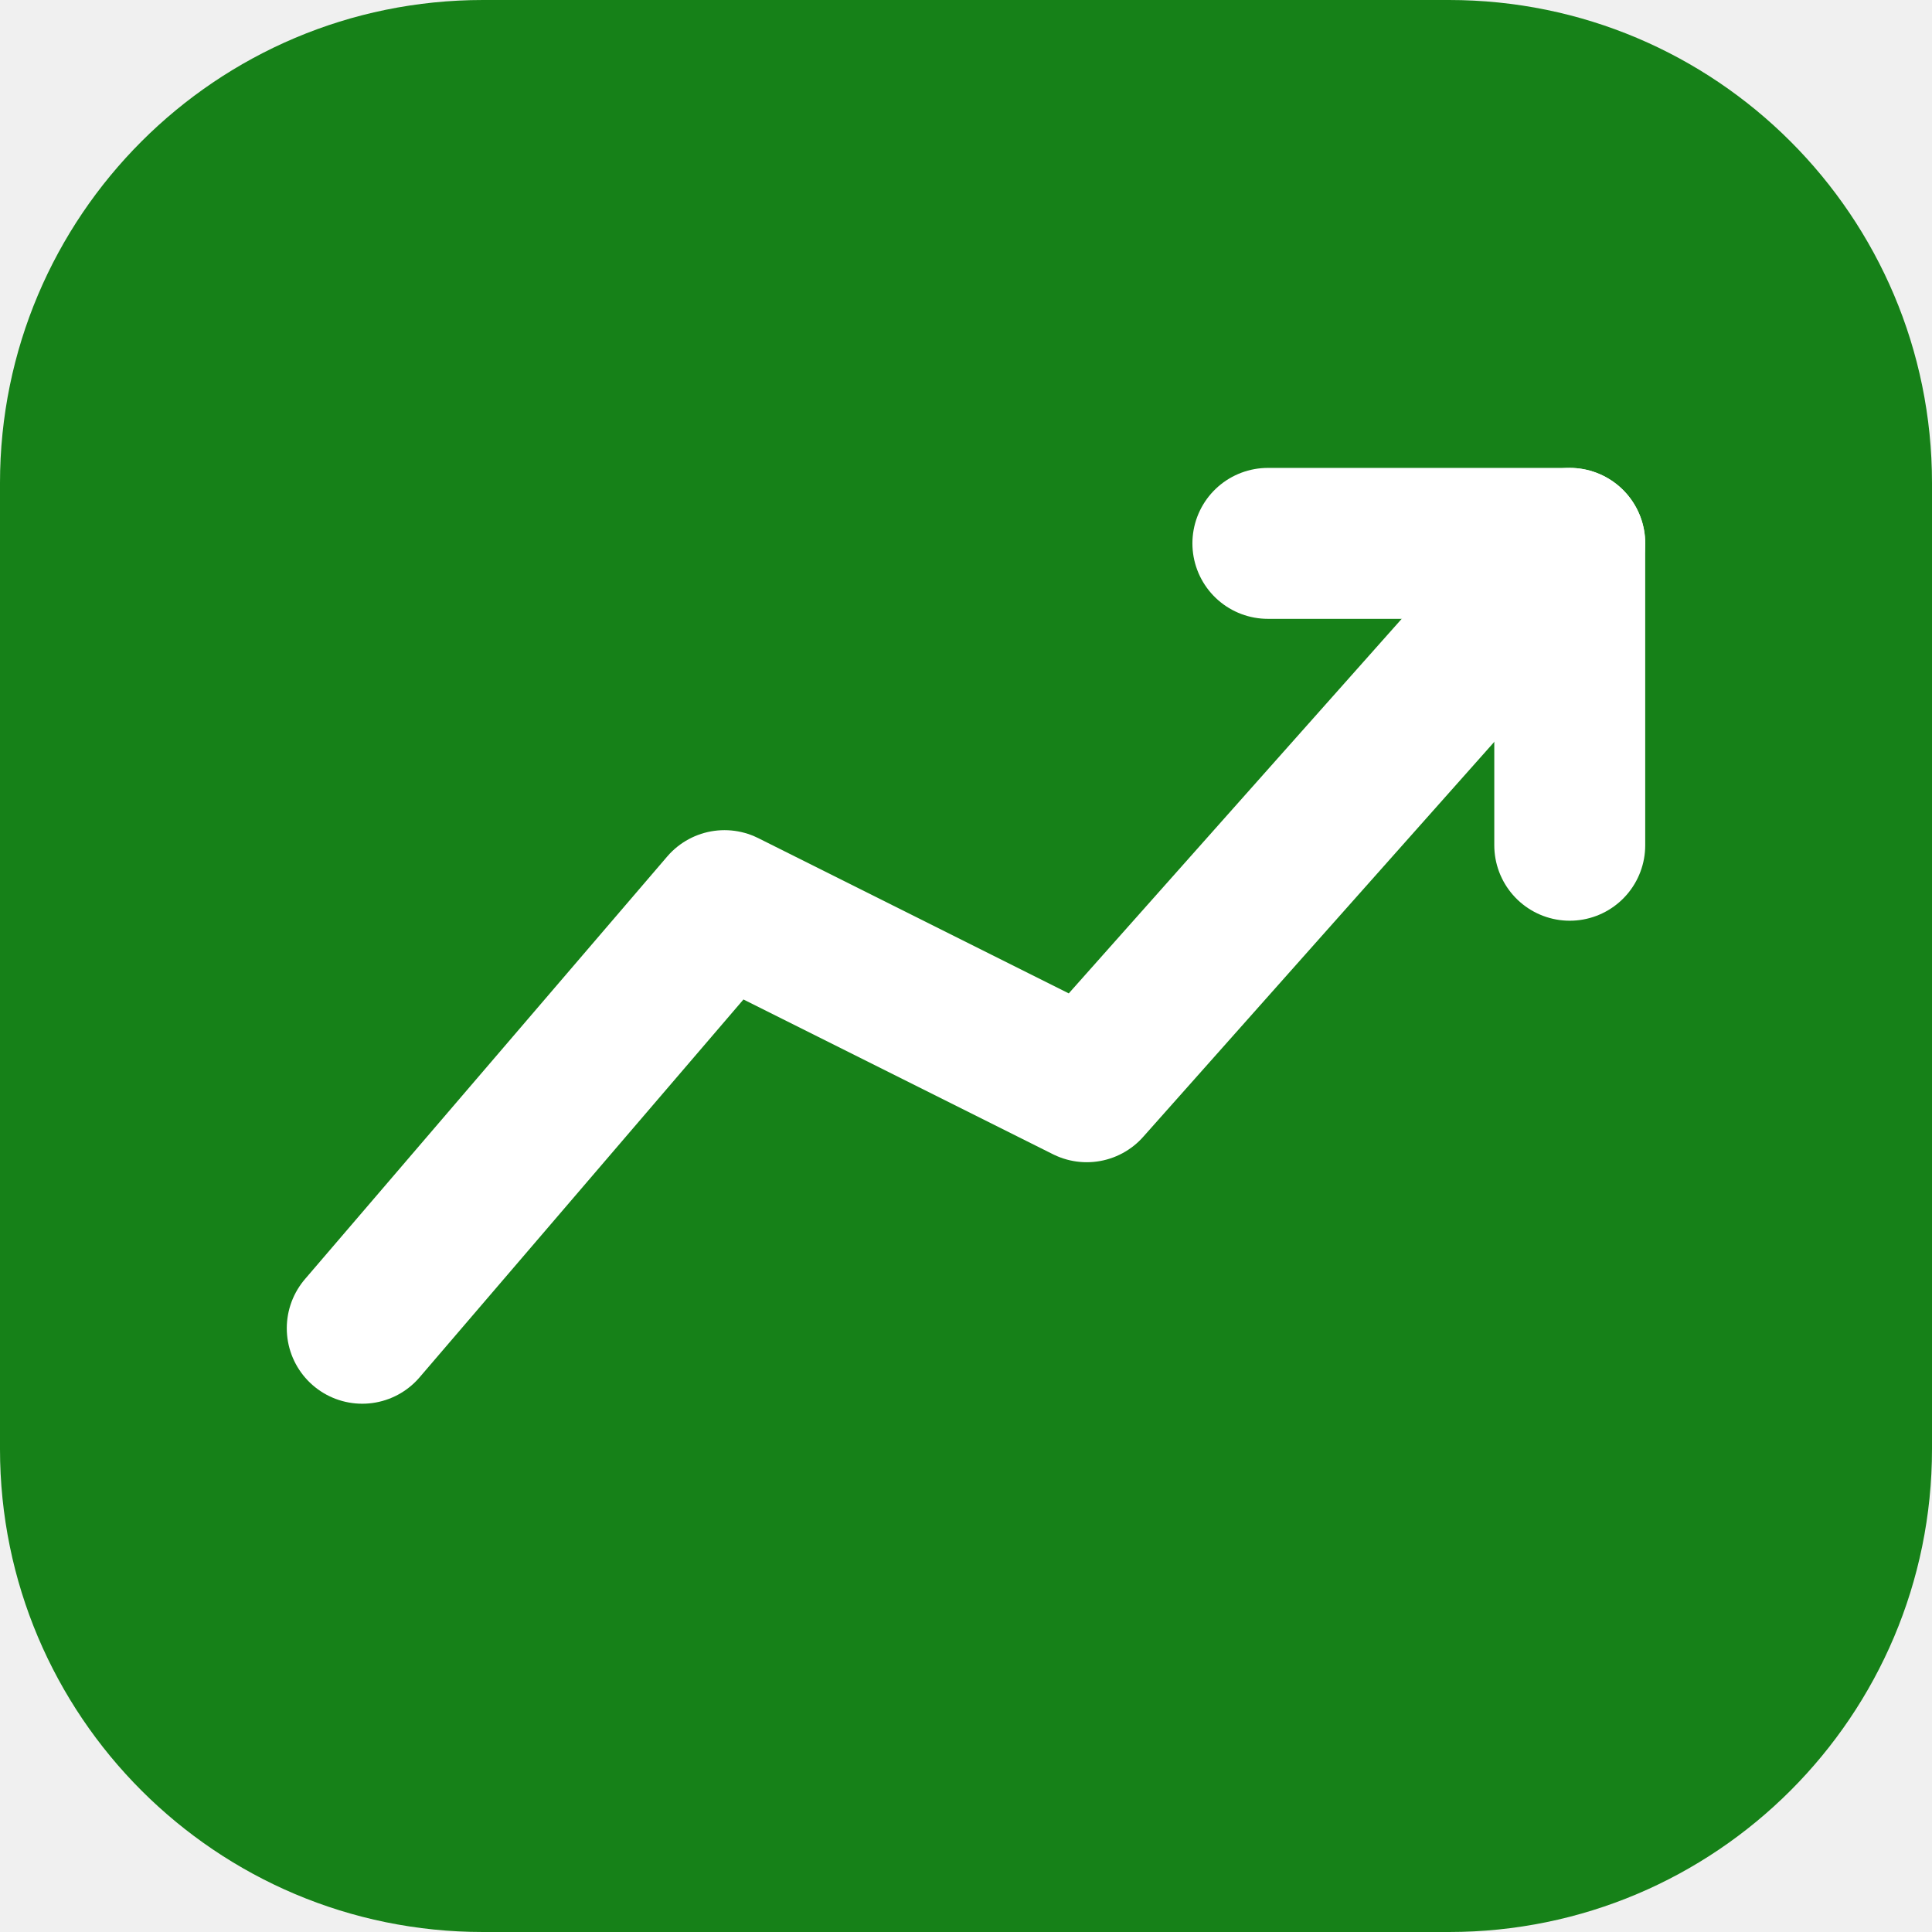
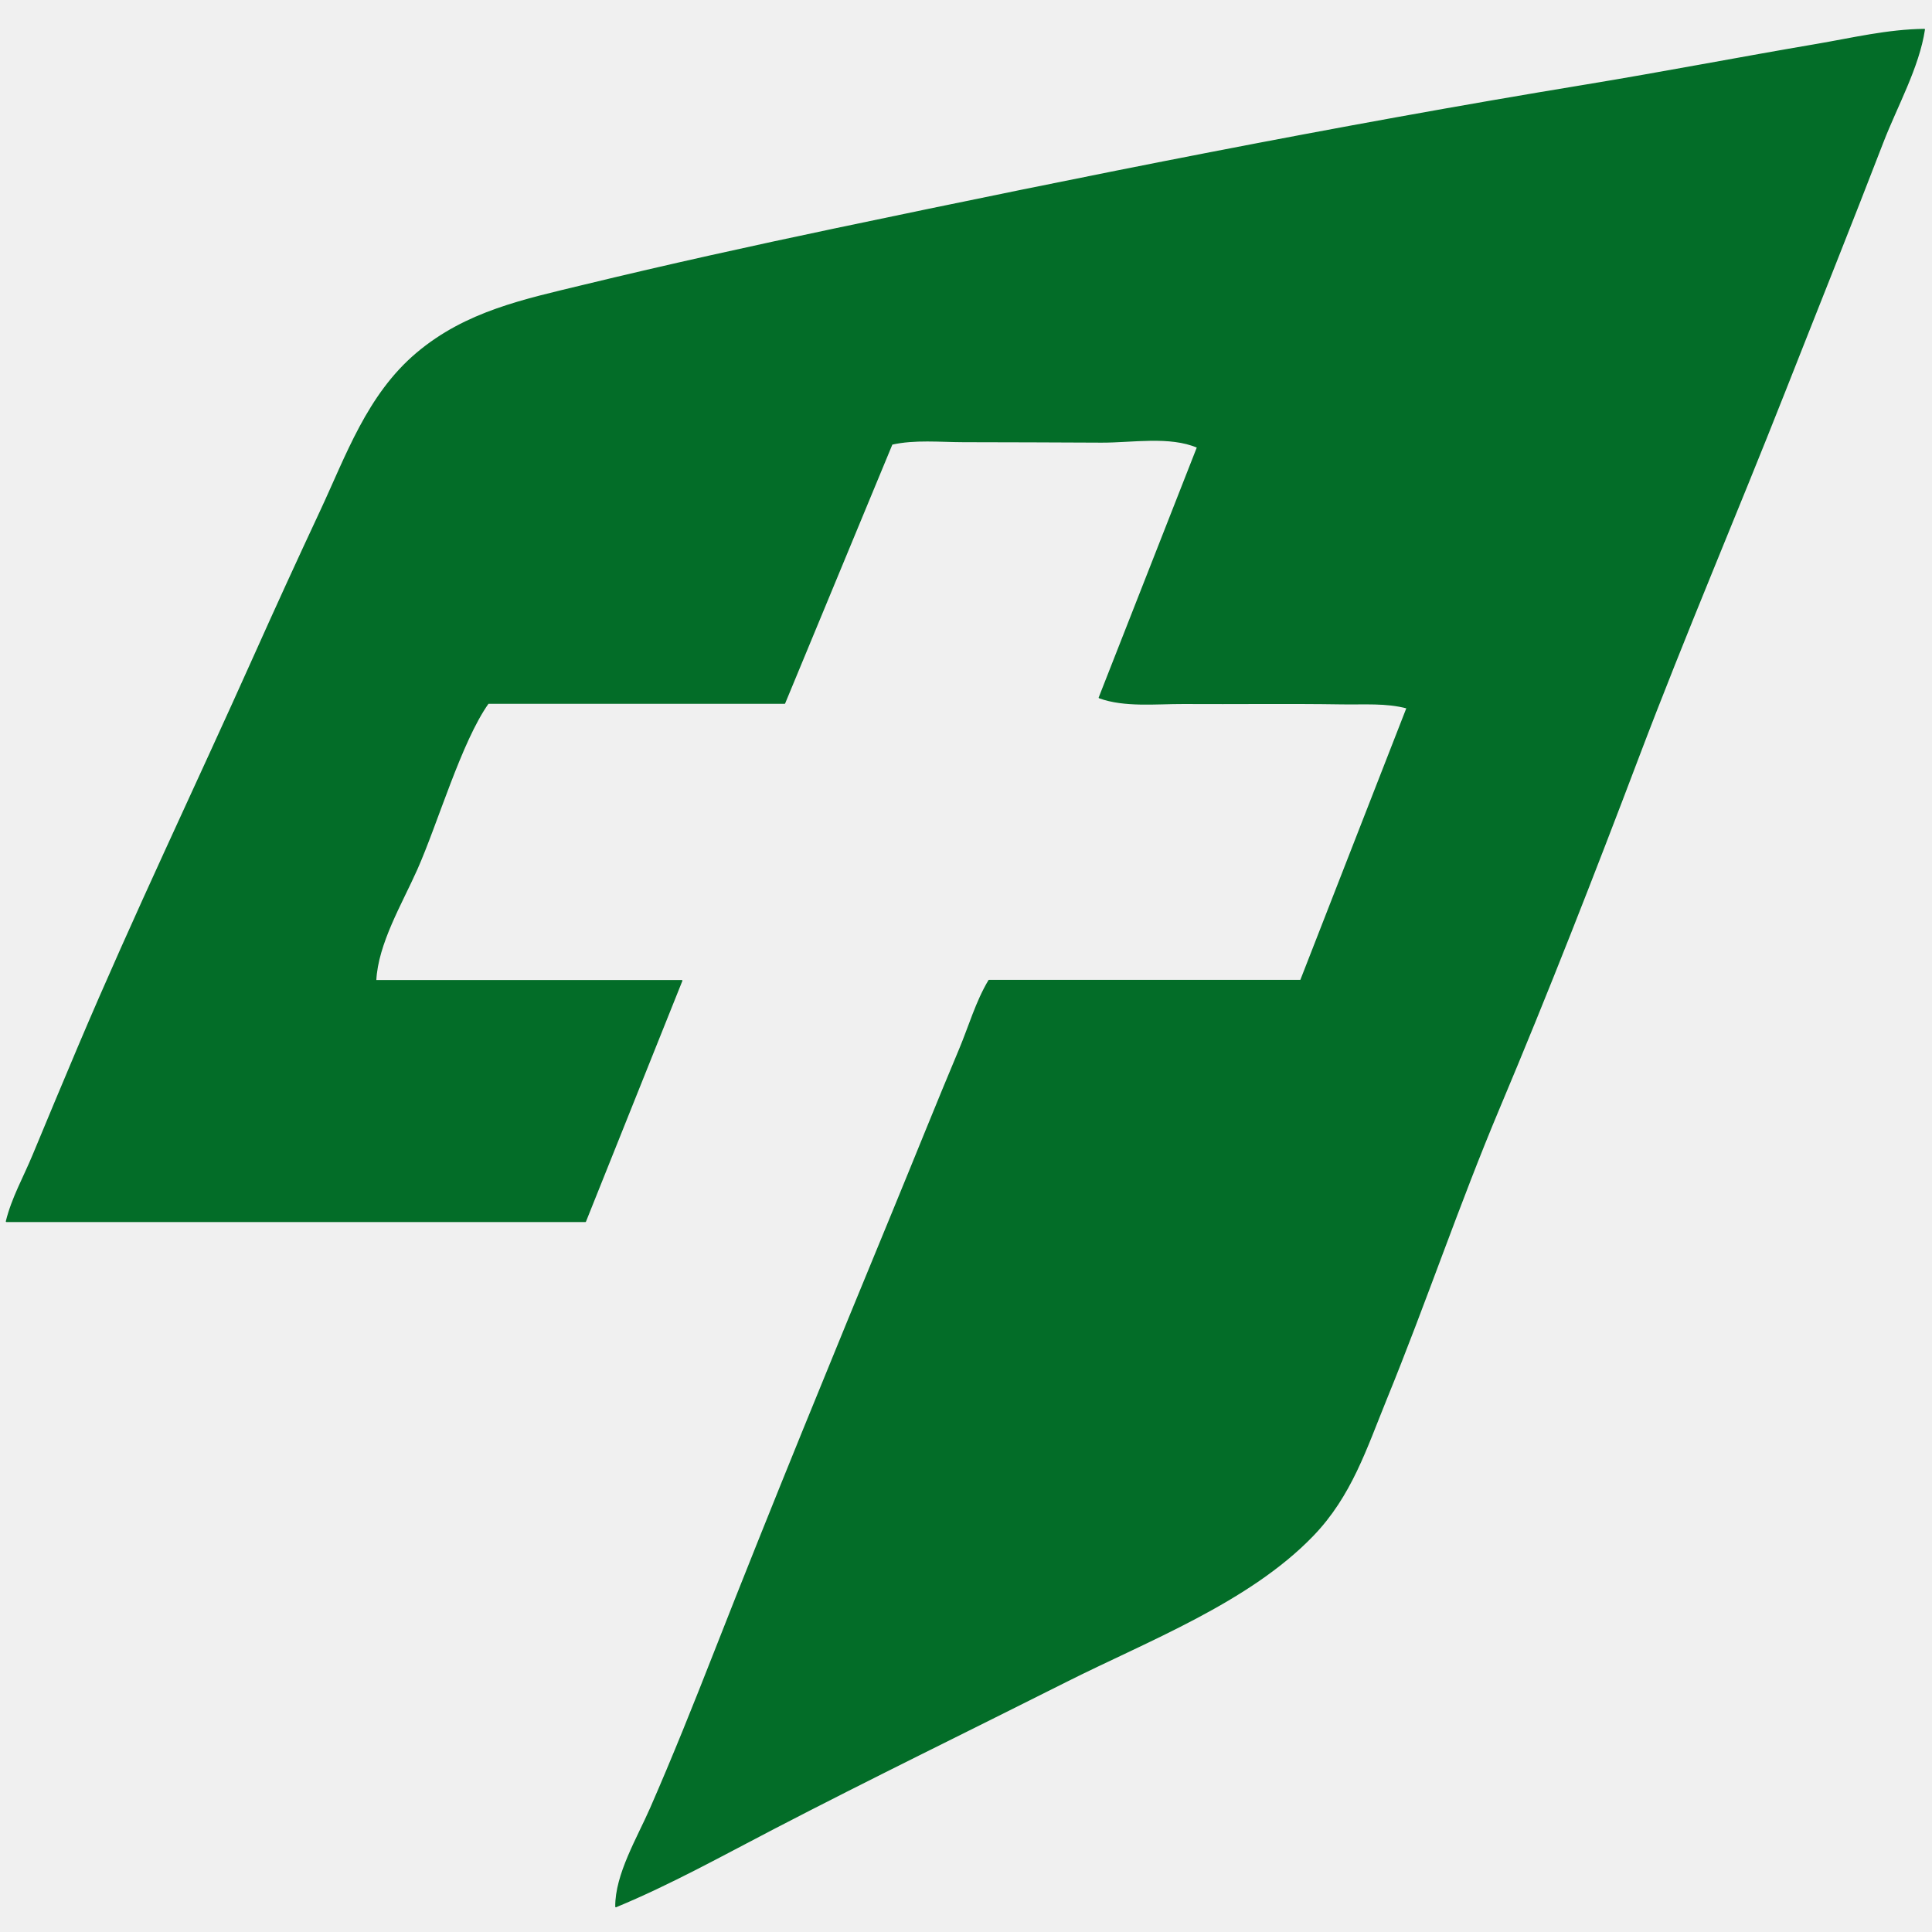
- <svg xmlns="http://www.w3.org/2000/svg" width="64" height="64" viewBox="0 0 64 64" fill="none">
-   <rect width="64" height="64" rx="16" fill="#168118" />
-   <polyline points="12,44 24,30 36,36 52,18" stroke="white" stroke-width="5" stroke-linecap="round" stroke-linejoin="round" fill="none" />
-   <polyline points="42,18 52,18 52,28" stroke="white" stroke-width="5" stroke-linecap="round" stroke-linejoin="round" fill="none" />
+ <svg xmlns="http://www.w3.org/2000/svg" viewBox="90 122 378 378" width="64" height="64">
+   <path d="M466.5 127.77C465.39 135.15 461.08 142.8 458.38 149.8C452.09 166.13 445.57 182.35 439.16 198.63C429.76 222.48 419.64 246.11 410.56 270.08C401.85 293.08 392.85 316.11 383.31 338.77C375.42 357.51 368.91 376.87 361.22 395.7C357.26 405.42 354.36 414.62 346.89 422.39C334.37 435.41 314.5 442.96 298.51 451.01C279.46 460.6 260.23 469.95 241.31 479.78C231.2 485.03 221.05 490.68 210.5 495.04C210.44 488.77 214.79 481.56 217.31 475.79C221.69 465.77 225.81 455.48 229.79 445.33C241.1 416.49 252.86 387.84 264.66 359.21C269.04 348.58 273.31 337.9 277.77 327.29C279.64 322.83 281.01 317.99 283.5 313.84C303.83 313.84 324.17 313.84 344.5 313.84C351.44 296.06 358.37 278.28 365.31 260.5C361.17 259.39 356.84 259.77 352.5 259.69C342.17 259.53 331.83 259.68 321.5 259.62C316.18 259.6 310.02 260.3 305.08 258.5C311.49 242.17 317.9 225.83 324.31 209.5C318.85 207.15 311.46 208.51 305.5 208.48C296.5 208.44 287.5 208.4 278.5 208.39C273.89 208.38 268.98 207.87 264.5 208.88C257.5 225.78 250.5 242.68 243.5 259.58C224.17 259.58 204.83 259.58 185.5 259.58C180.17 267.08 175.57 282.99 171.54 292.07C168.59 298.71 163.83 306.62 163.5 313.87C183.46 313.87 203.42 313.87 223.39 313.87C217.1 329.57 210.81 345.27 204.53 360.97C166.77 360.97 129.01 360.97 91.26 360.97C92.38 356.39 94.69 352.36 96.49 348.01C99.43 340.93 102.37 333.87 105.36 326.81C116.27 301.04 128.37 275.82 139.79 250.3C144 240.89 148.28 231.55 152.65 222.2C157.84 211.12 161.9 199.26 171.61 191.08C181.24 182.98 192.5 180.68 204.42 177.79C220.72 173.84 237.03 170.24 253.44 166.79C302.24 156.54 351.12 146.74 400.33 138.65C415.39 136.17 430.39 133.27 445.45 130.71C452.48 129.51 459.34 127.85 466.5 127.77Z" fill="#036d28" fill-rule="evenodd" stroke="#036d28" stroke-width="0.25" stroke-linejoin="round" />
</svg>
